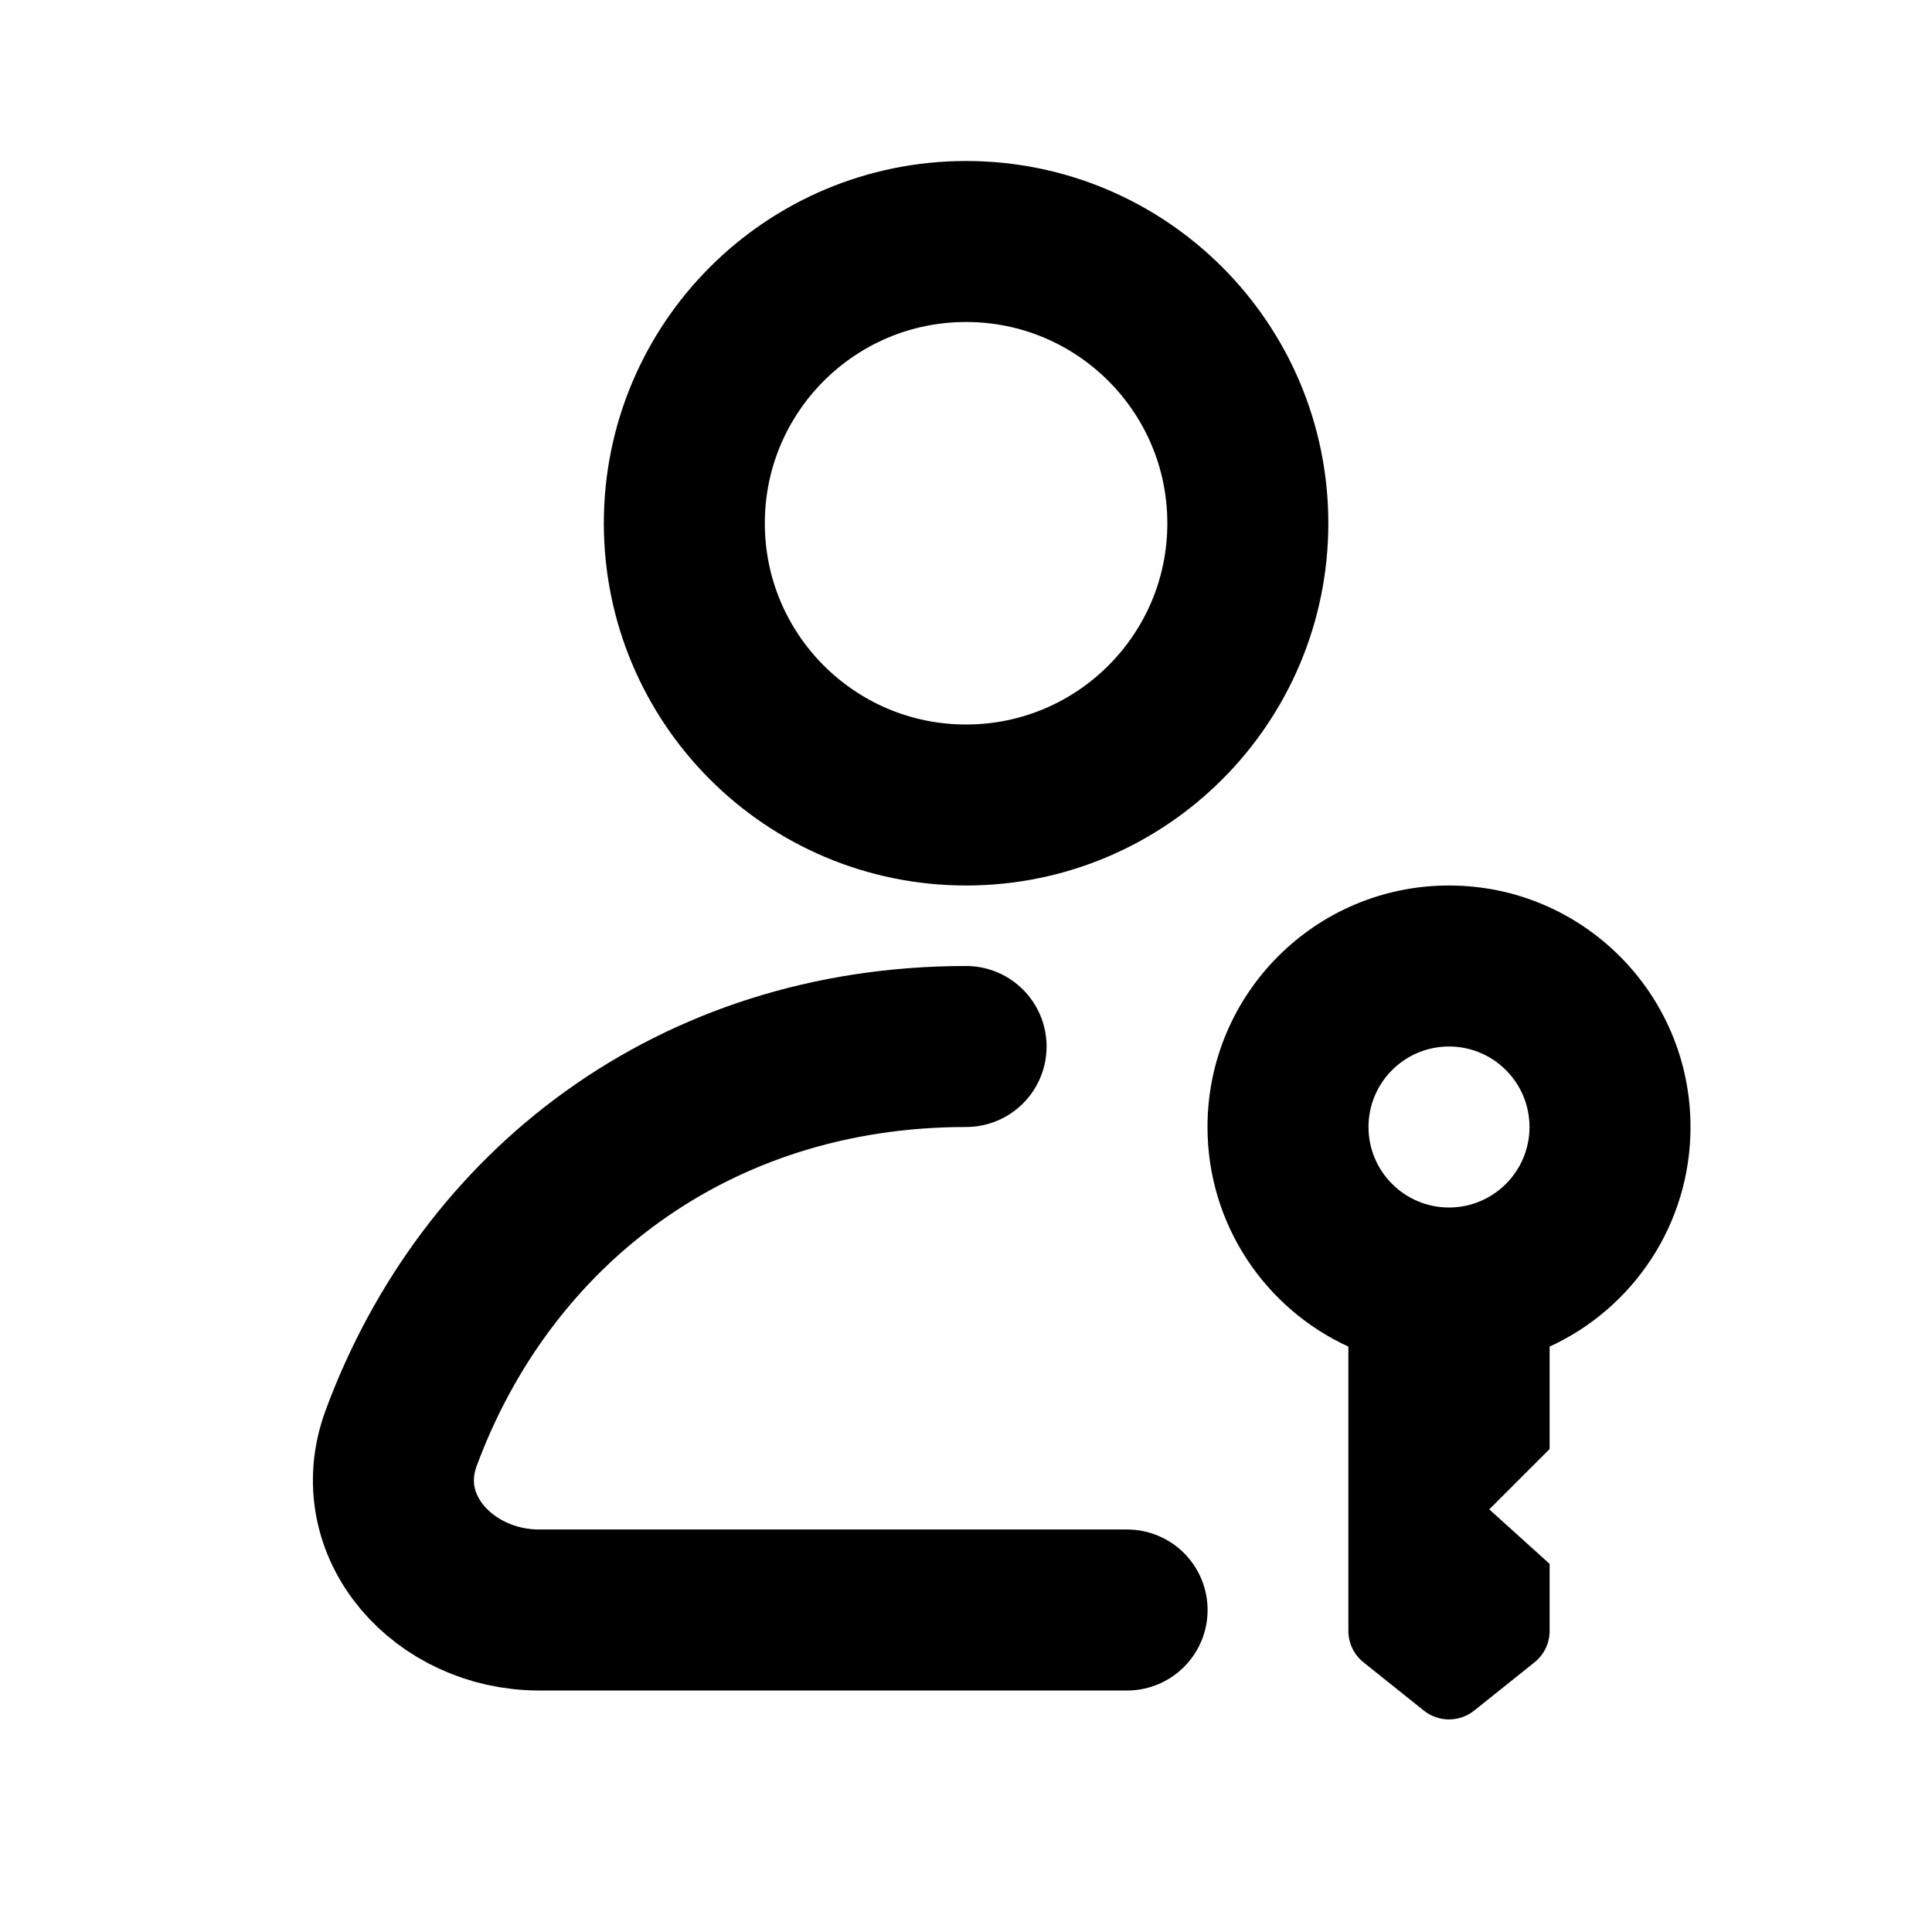
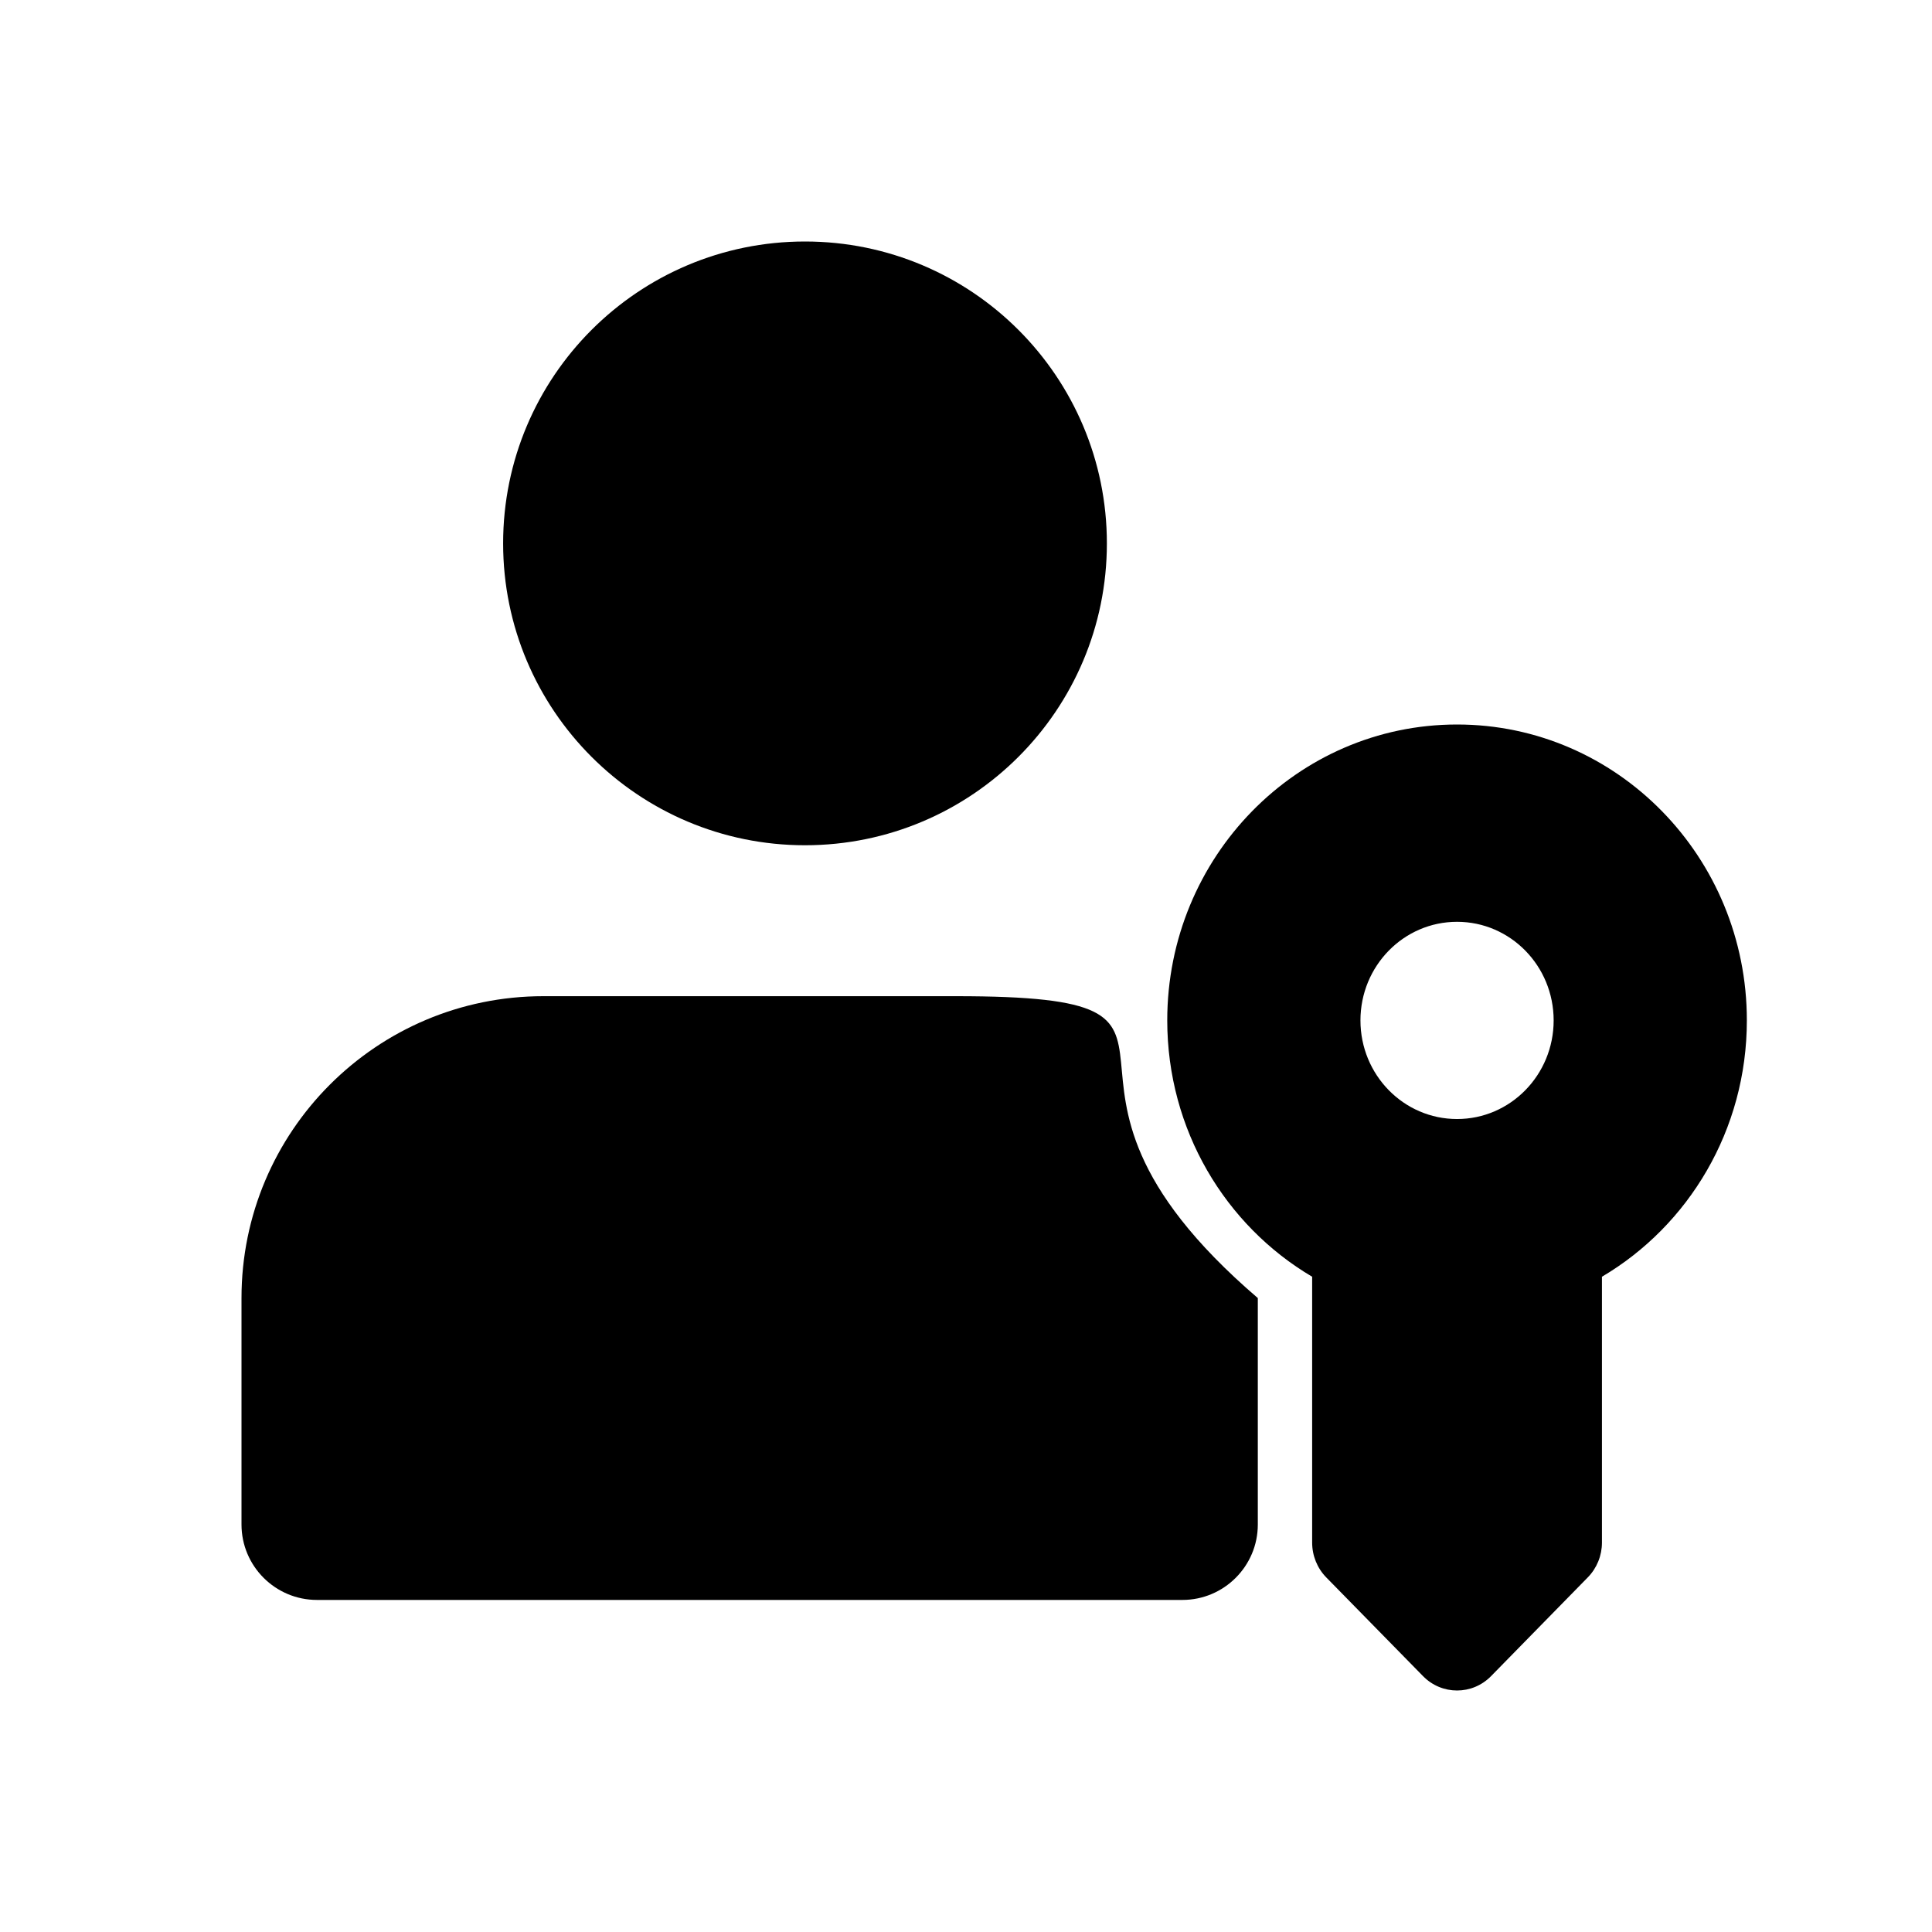
- <svg xmlns="http://www.w3.org/2000/svg" width="24" height="24" fill="none" viewBox="0 0 24 24">
-   <path fill="#000" fill-rule="evenodd" d="M18 11C16.343 11 15 12.343 15 14C15 15.211 15.717 16.254 16.75 16.728V20.26C16.75 20.412 16.819 20.555 16.938 20.65L17.688 21.25C17.87 21.396 18.13 21.396 18.312 21.25L19.062 20.65C19.181 20.555 19.25 20.412 19.25 20.26V19.427L18.5 18.75L19.25 18V16.728C20.283 16.254 21 15.211 21 14C21 12.343 19.657 11 18 11ZM17 14C17 13.448 17.448 13 18 13C18.552 13 19 13.448 19 14C19 14.552 18.552 15 18 15C17.448 15 17 14.552 17 14Z" clip-rule="evenodd" />
-   <path stroke="#000" stroke-linecap="round" stroke-linejoin="round" stroke-width="2" d="M12.001 13C8.61 13 6.037 15.014 4.984 17.863C4.575 18.968 5.519 20 6.698 20H14.001M15.501 6.5C15.501 8.433 13.934 10 12.001 10C10.068 10 8.501 8.433 8.501 6.5C8.501 4.567 10.068 3 12.001 3C13.934 3 15.501 4.567 15.501 6.5Z" />
+ <svg xmlns="http://www.w3.org/2000/svg" width="24" height="24" viewBox="0 0 24 24" fill="none">
+   <path d="M3 16.125V18.938C3 19.455 3.42 19.875 3.938 19.875H14.688C15.205 19.875 15.625 19.455 15.625 18.938V16.125C12.344 13.312 15.625 12.375 11.875 12.375L6.75 12.375C4.679 12.375 3 14.054 3 16.125Z" fill="black" />
+   <path d="M13.75 6.75C13.75 8.821 12.071 10.5 10 10.5C7.929 10.5 6.25 8.821 6.25 6.75C6.25 4.679 7.929 3 10 3C12.071 3 13.75 4.679 13.75 6.75Z" fill="black" />
+   <path fill-rule="evenodd" clip-rule="evenodd" d="M21.7 12.676C21.7 10.646 20.088 9 18.1 9C16.112 9 14.5 10.646 14.5 12.676C14.5 14.037 15.224 15.225 16.3 15.86V19.162C16.3 19.325 16.363 19.481 16.476 19.596L17.676 20.82C17.91 21.06 18.29 21.06 18.524 20.82L19.724 19.595C19.837 19.48 19.9 19.324 19.9 19.162V15.86C20.976 15.225 21.7 14.037 21.7 12.676ZM18.1 11.451C18.763 11.451 19.3 11.999 19.3 12.676C19.3 13.353 18.763 13.901 18.1 13.901C17.437 13.901 16.9 13.353 16.9 12.676C16.9 11.999 17.437 11.451 18.1 11.451Z" fill="black" />
</svg>
